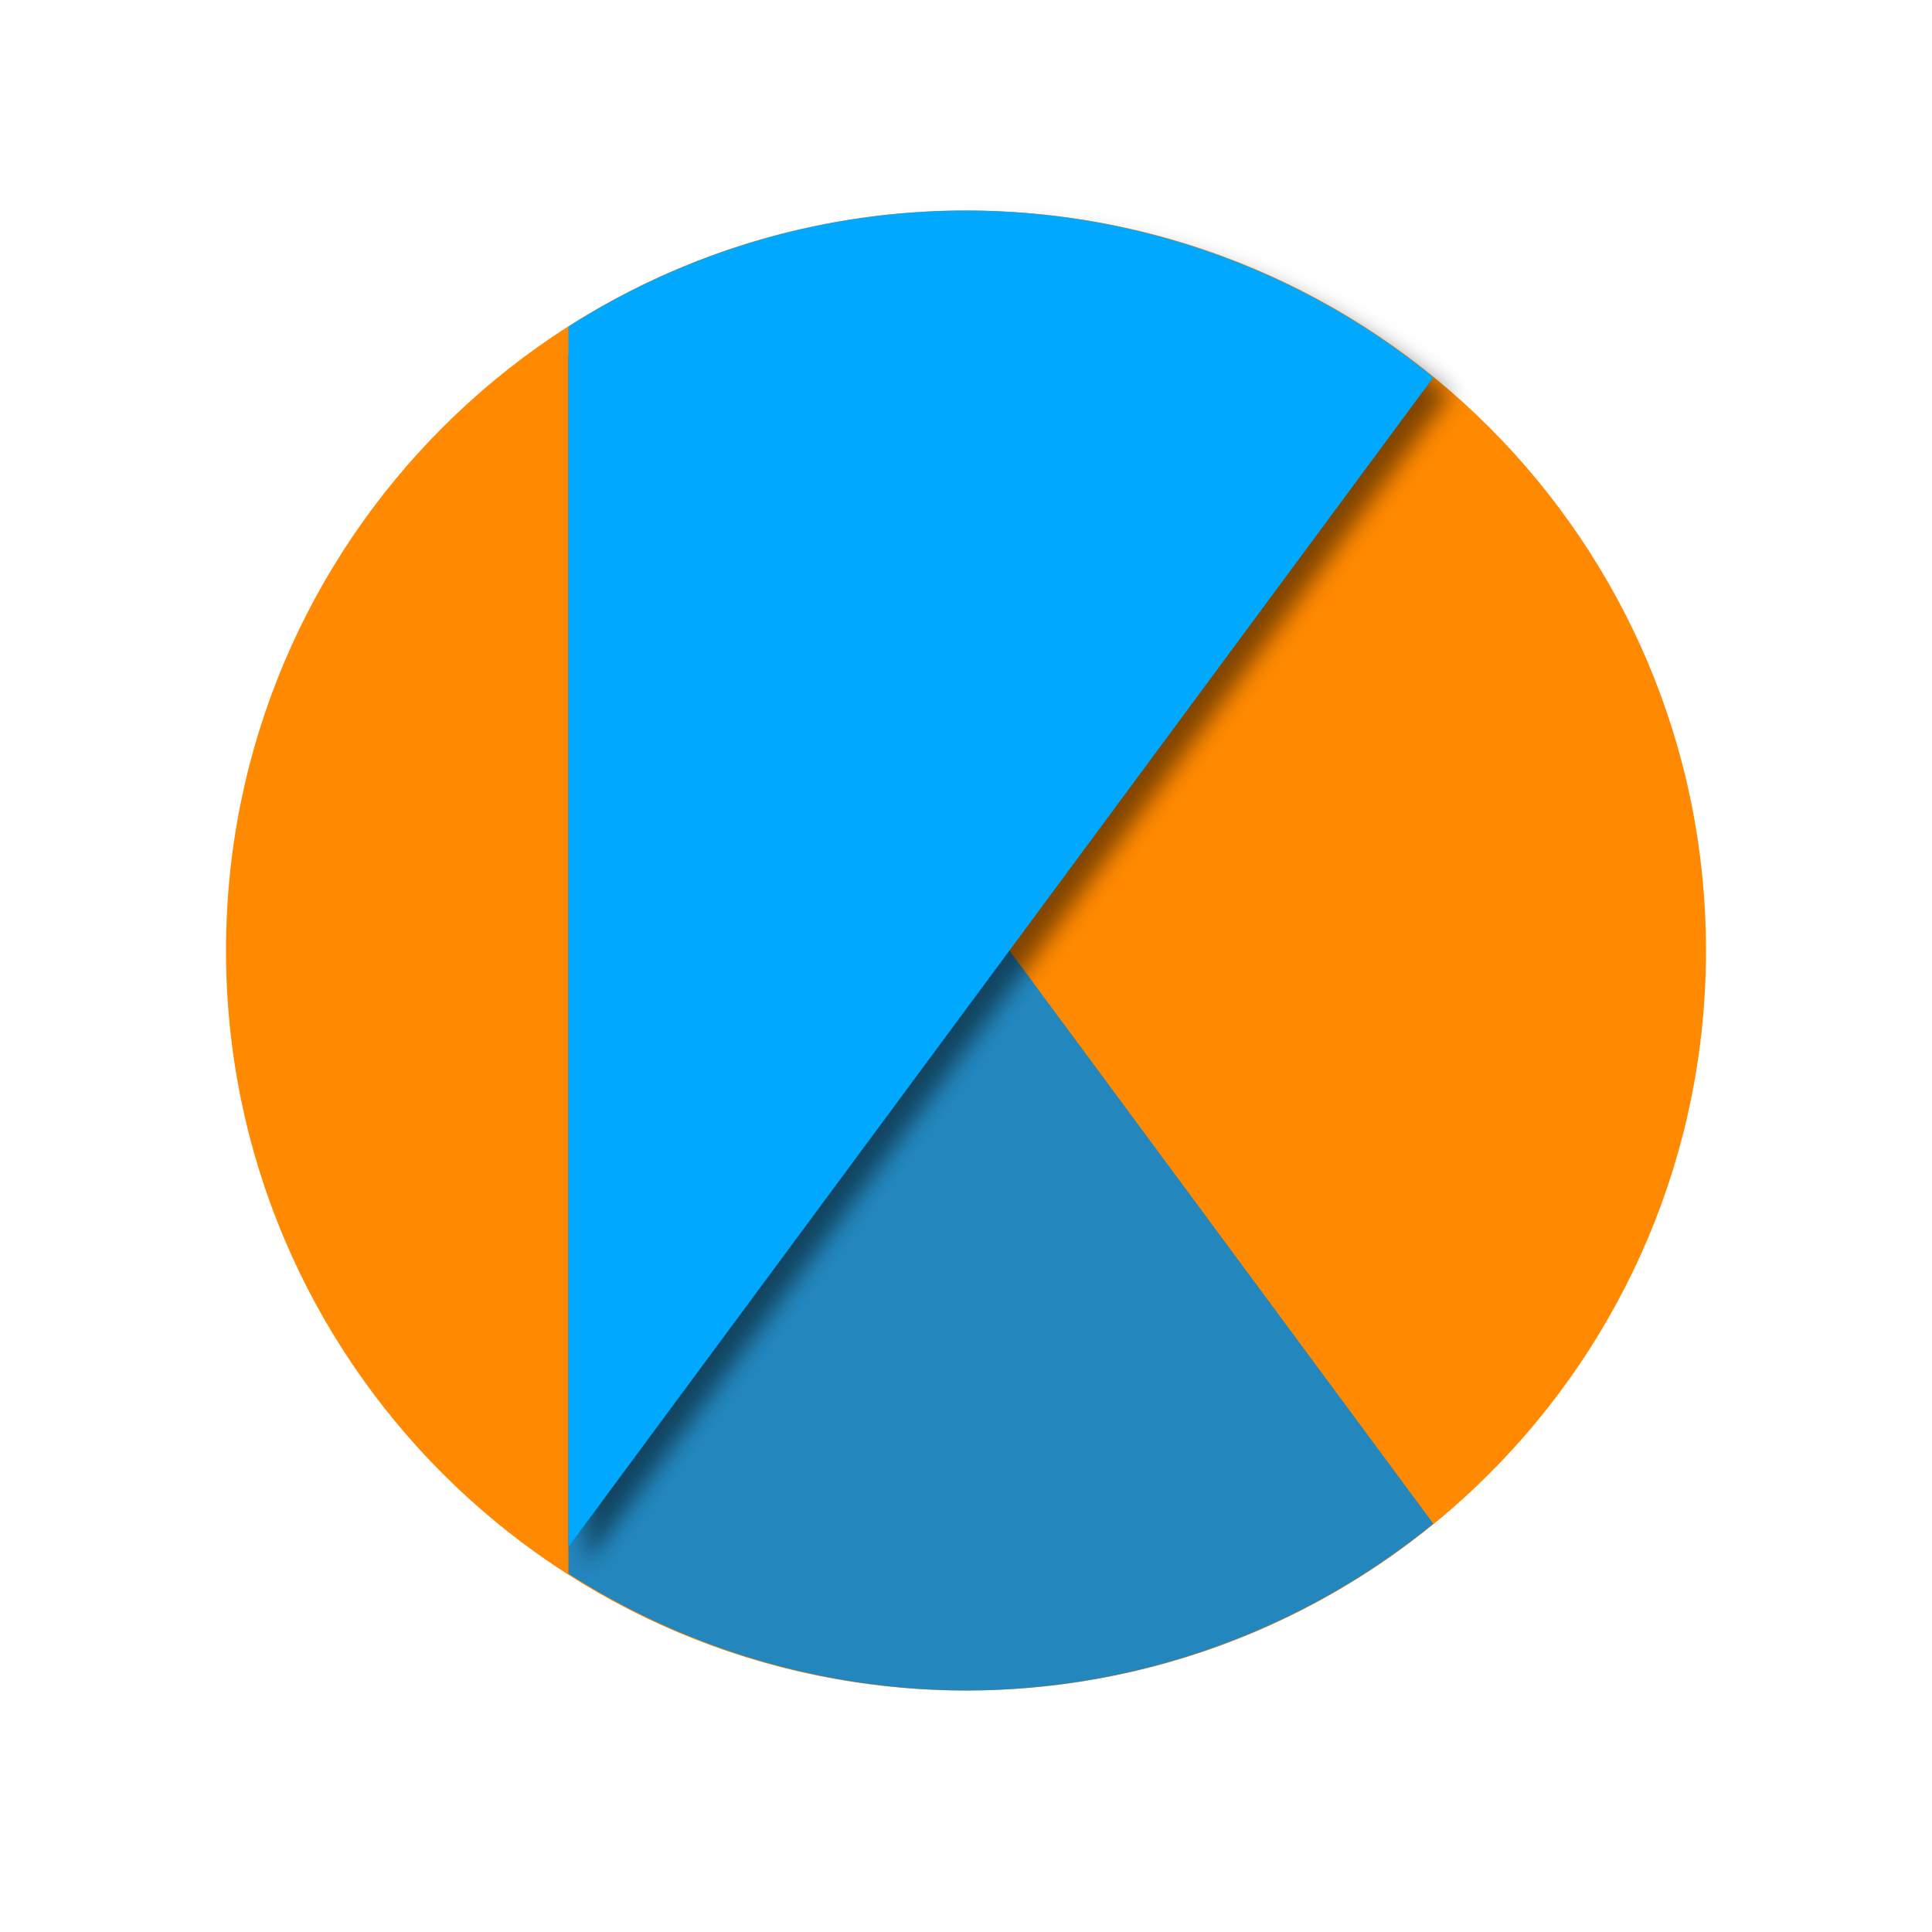
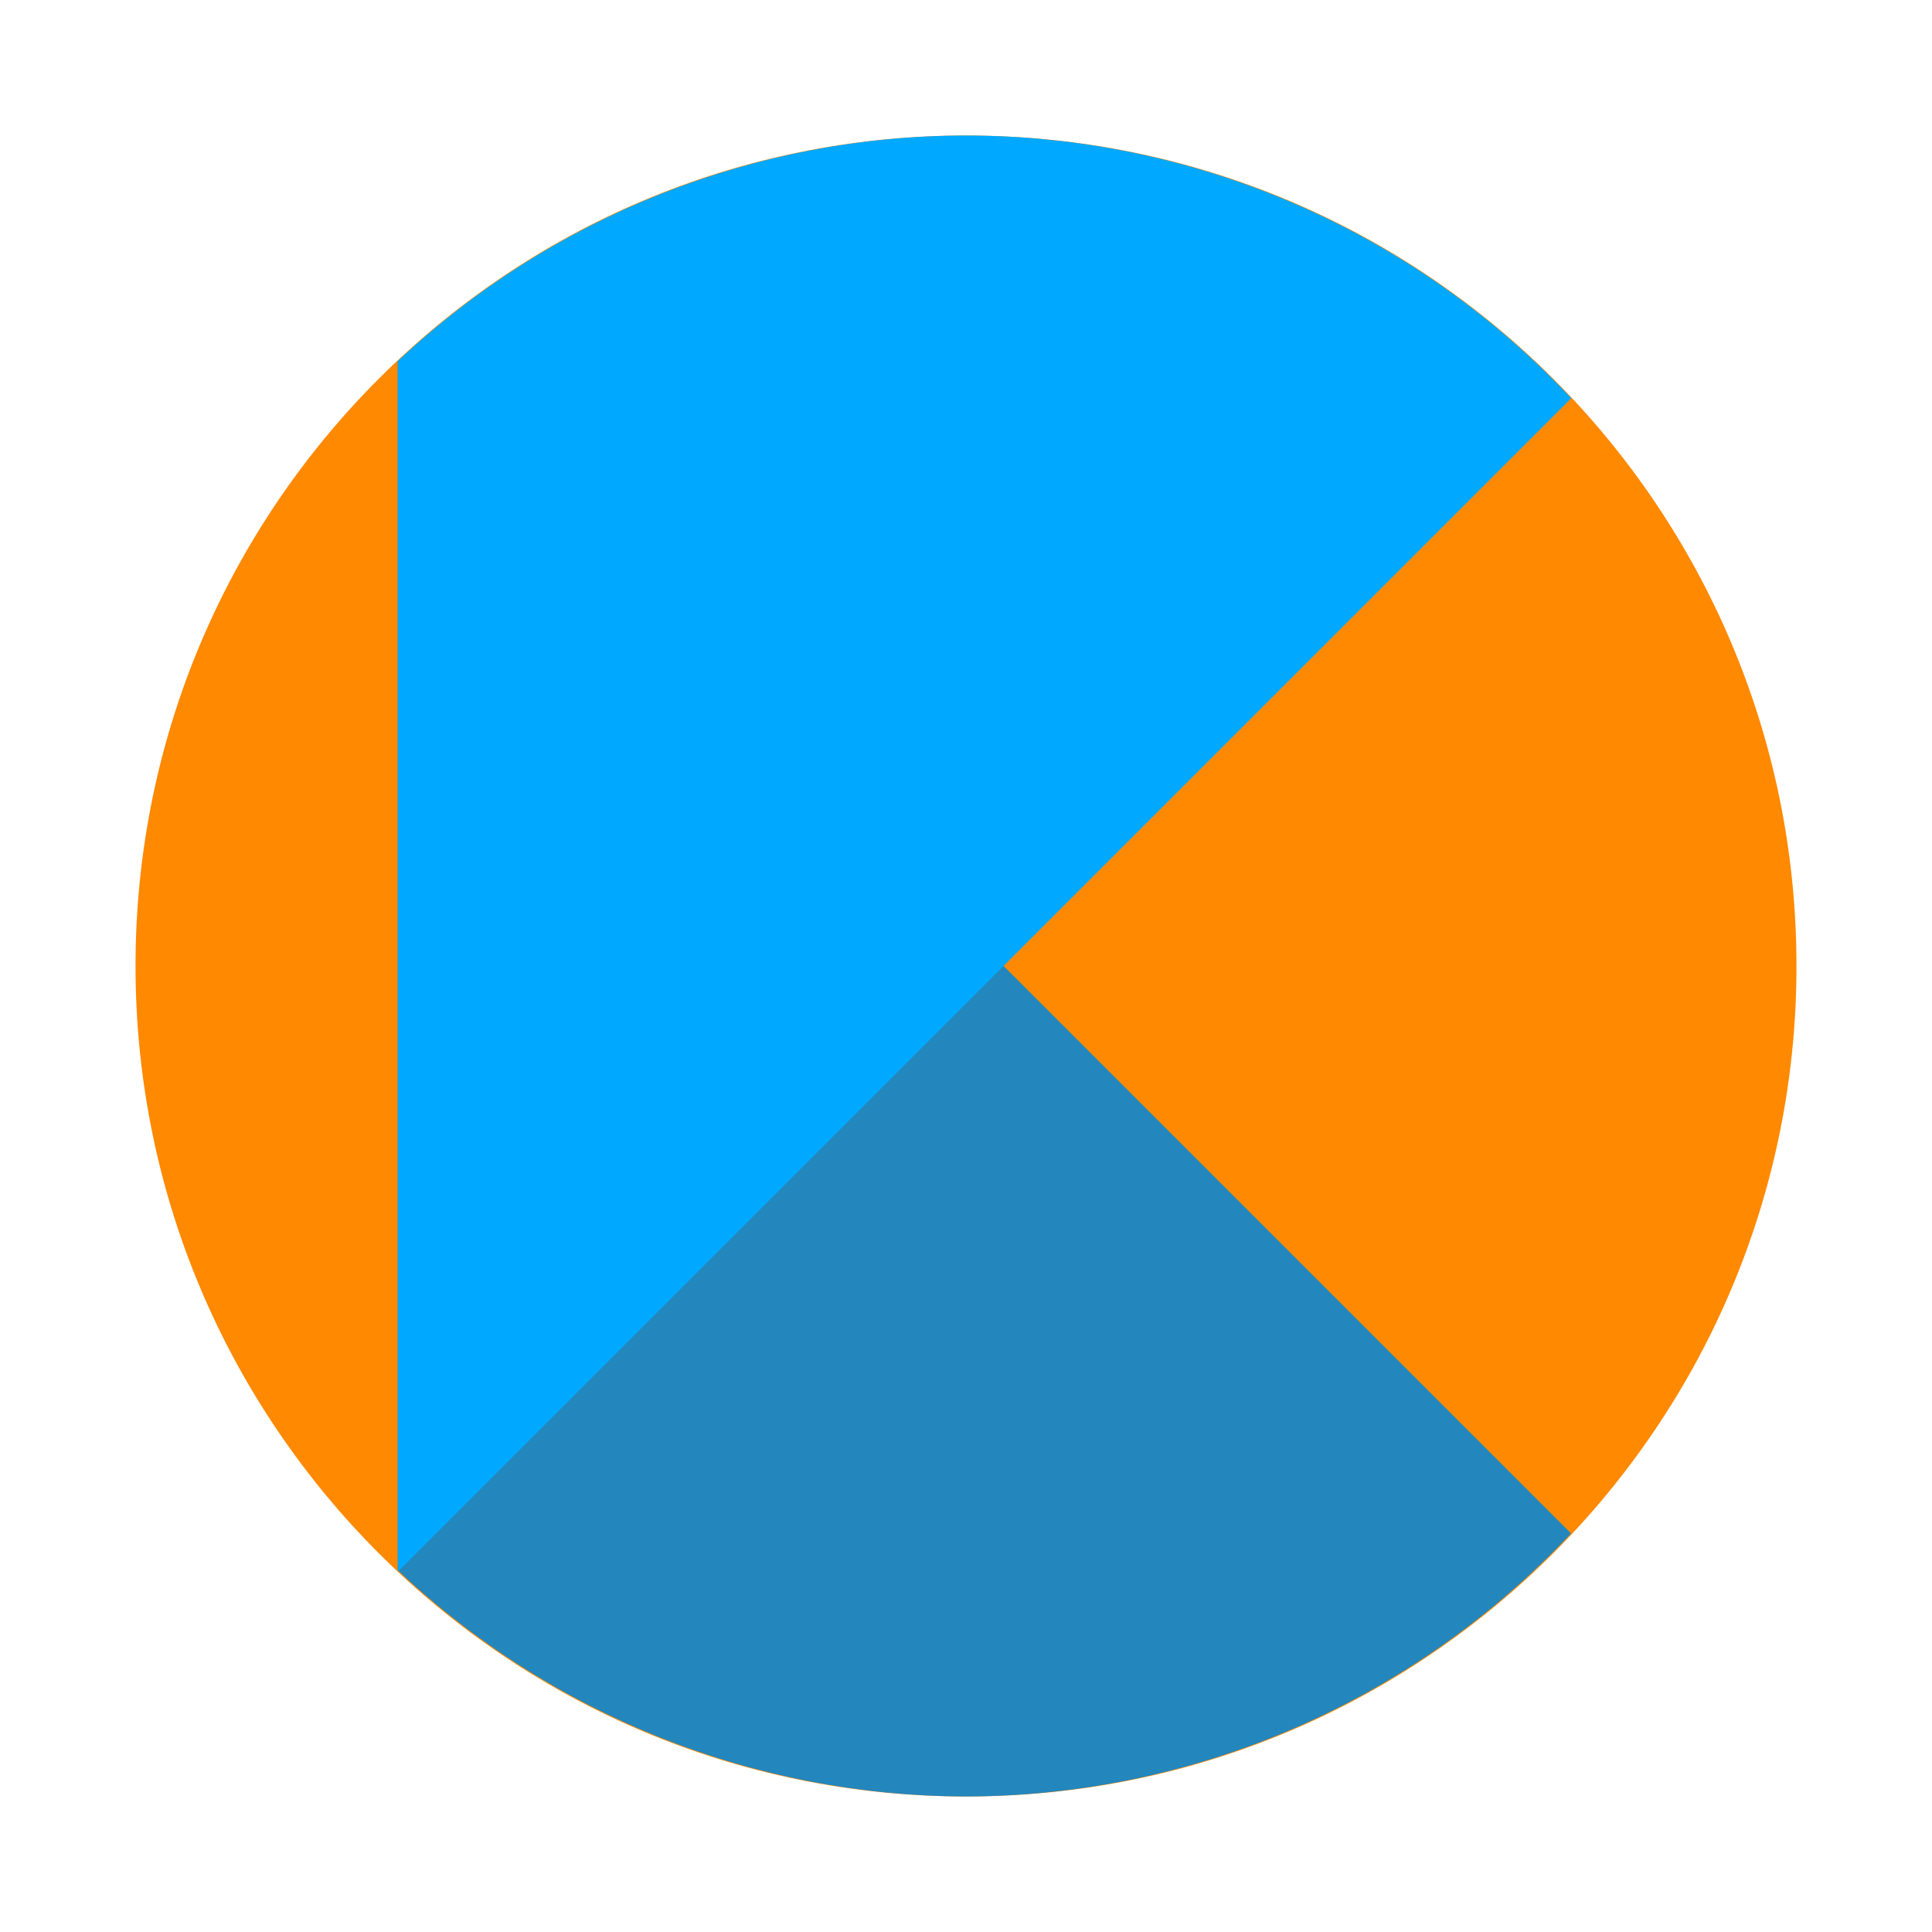
- <svg xmlns="http://www.w3.org/2000/svg" width="160mm" height="160mm" viewBox="0 0 566.929 566.929" id="svg2" version="1.1">
+ <svg xmlns="http://www.w3.org/2000/svg" width="142.565mm" height="142.565mm" viewBox="0 0 505.152 505.152" id="svg2" version="1.1">
  <defs id="defs4">
    <filter style="color-interpolation-filters:sRGB" id="filter4312">
      <feFlood flood-opacity="0.498" flood-color="rgb(0,0,0)" result="flood" id="feFlood4314" />
      <feComposite in="flood" in2="SourceGraphic" operator="in" result="composite1" id="feComposite4316" />
      <feGaussianBlur in="composite1" stdDeviation="3.3" result="blur" id="feGaussianBlur4318" />
      <feOffset dx="5" dy="5" result="offset" id="feOffset4320" />
      <feComposite in="SourceGraphic" in2="offset" operator="over" result="composite2" id="feComposite4322" />
    </filter>
  </defs>
-   <g id="layer1" transform="translate(-103.4196,-202.2009)">
-     <g id="g4324" transform="translate(-4.544421,0)">
-       <circle r="217.143" cy="481.121" cx="391.429" id="path4136" style="opacity:1;fill:#ff8900;fill-opacity:1;stroke:none;stroke-width:10;stroke-linecap:butt;stroke-miterlimit:4;stroke-dasharray:none;stroke-opacity:1" />
-       <path id="circle4211" d="m 274.762,306.127 0,357.852 a 217.143,217.143 0 0 0 116.666,34.285 217.143,217.143 0 0 0 137.137,-48.945 L 274.762,306.127 Z" style="opacity:1;fill:#0086dc;fill-opacity:0.863;stroke:none;stroke-width:10;stroke-linecap:butt;stroke-miterlimit:4;stroke-dasharray:none;stroke-opacity:1" />
-       <path id="circle4206" d="m 391.428,263.979 a 217.143,217.143 0 0 0 -116.666,34.047 l 0,358.09 253.791,-343.176 a 217.143,217.143 0 0 0 -137.125,-48.961 z" style="opacity:1;fill:#00a9ff;fill-opacity:1;stroke:none;stroke-width:10;stroke-linecap:butt;stroke-miterlimit:4;stroke-dasharray:none;stroke-opacity:1;filter:url(#filter4312)" />
-     </g>
+   <g id="layer1" transform="translate(-138.3488,-238.6465)">
+     <circle style="opacity:1;fill:#ff8900;fill-opacity:1;stroke:none;stroke-width:10;stroke-linecap:butt;stroke-miterlimit:4;stroke-dasharray:none;stroke-opacity:1" id="path4136" cx="390.925" cy="491.222" r="217.143" />
+     <path style="fill:#0086dc;fill-opacity:0.863;fill-rule:evenodd;stroke:none;stroke-width:1px;stroke-linecap:butt;stroke-linejoin:miter;stroke-opacity:1" d="M 104.139 94.305 A 217.143 217.143 0 0 0 104.006 94.422 L 104.006 410.568 A 217.143 217.143 0 0 0 252.576 469.719 A 217.143 217.143 0 0 0 410.766 400.934 L 104.139 94.305 z " transform="translate(138.3488,238.6465)" id="path4157-1" />
+     <path style="opacity:1;fill:#00a9ff;fill-opacity:1;stroke:none;stroke-width:10;stroke-linecap:butt;stroke-miterlimit:4;stroke-dasharray:none;stroke-opacity:1" d="M 252.576 35.434 A 217.143 217.143 0 0 0 104.006 94.422 L 104.006 410.568 A 217.143 217.143 0 0 0 104.203 410.75 L 410.83 104.123 A 217.143 217.143 0 0 0 252.576 35.434 z " transform="translate(138.3488,238.6465)" id="circle4174" />
  </g>
</svg>
